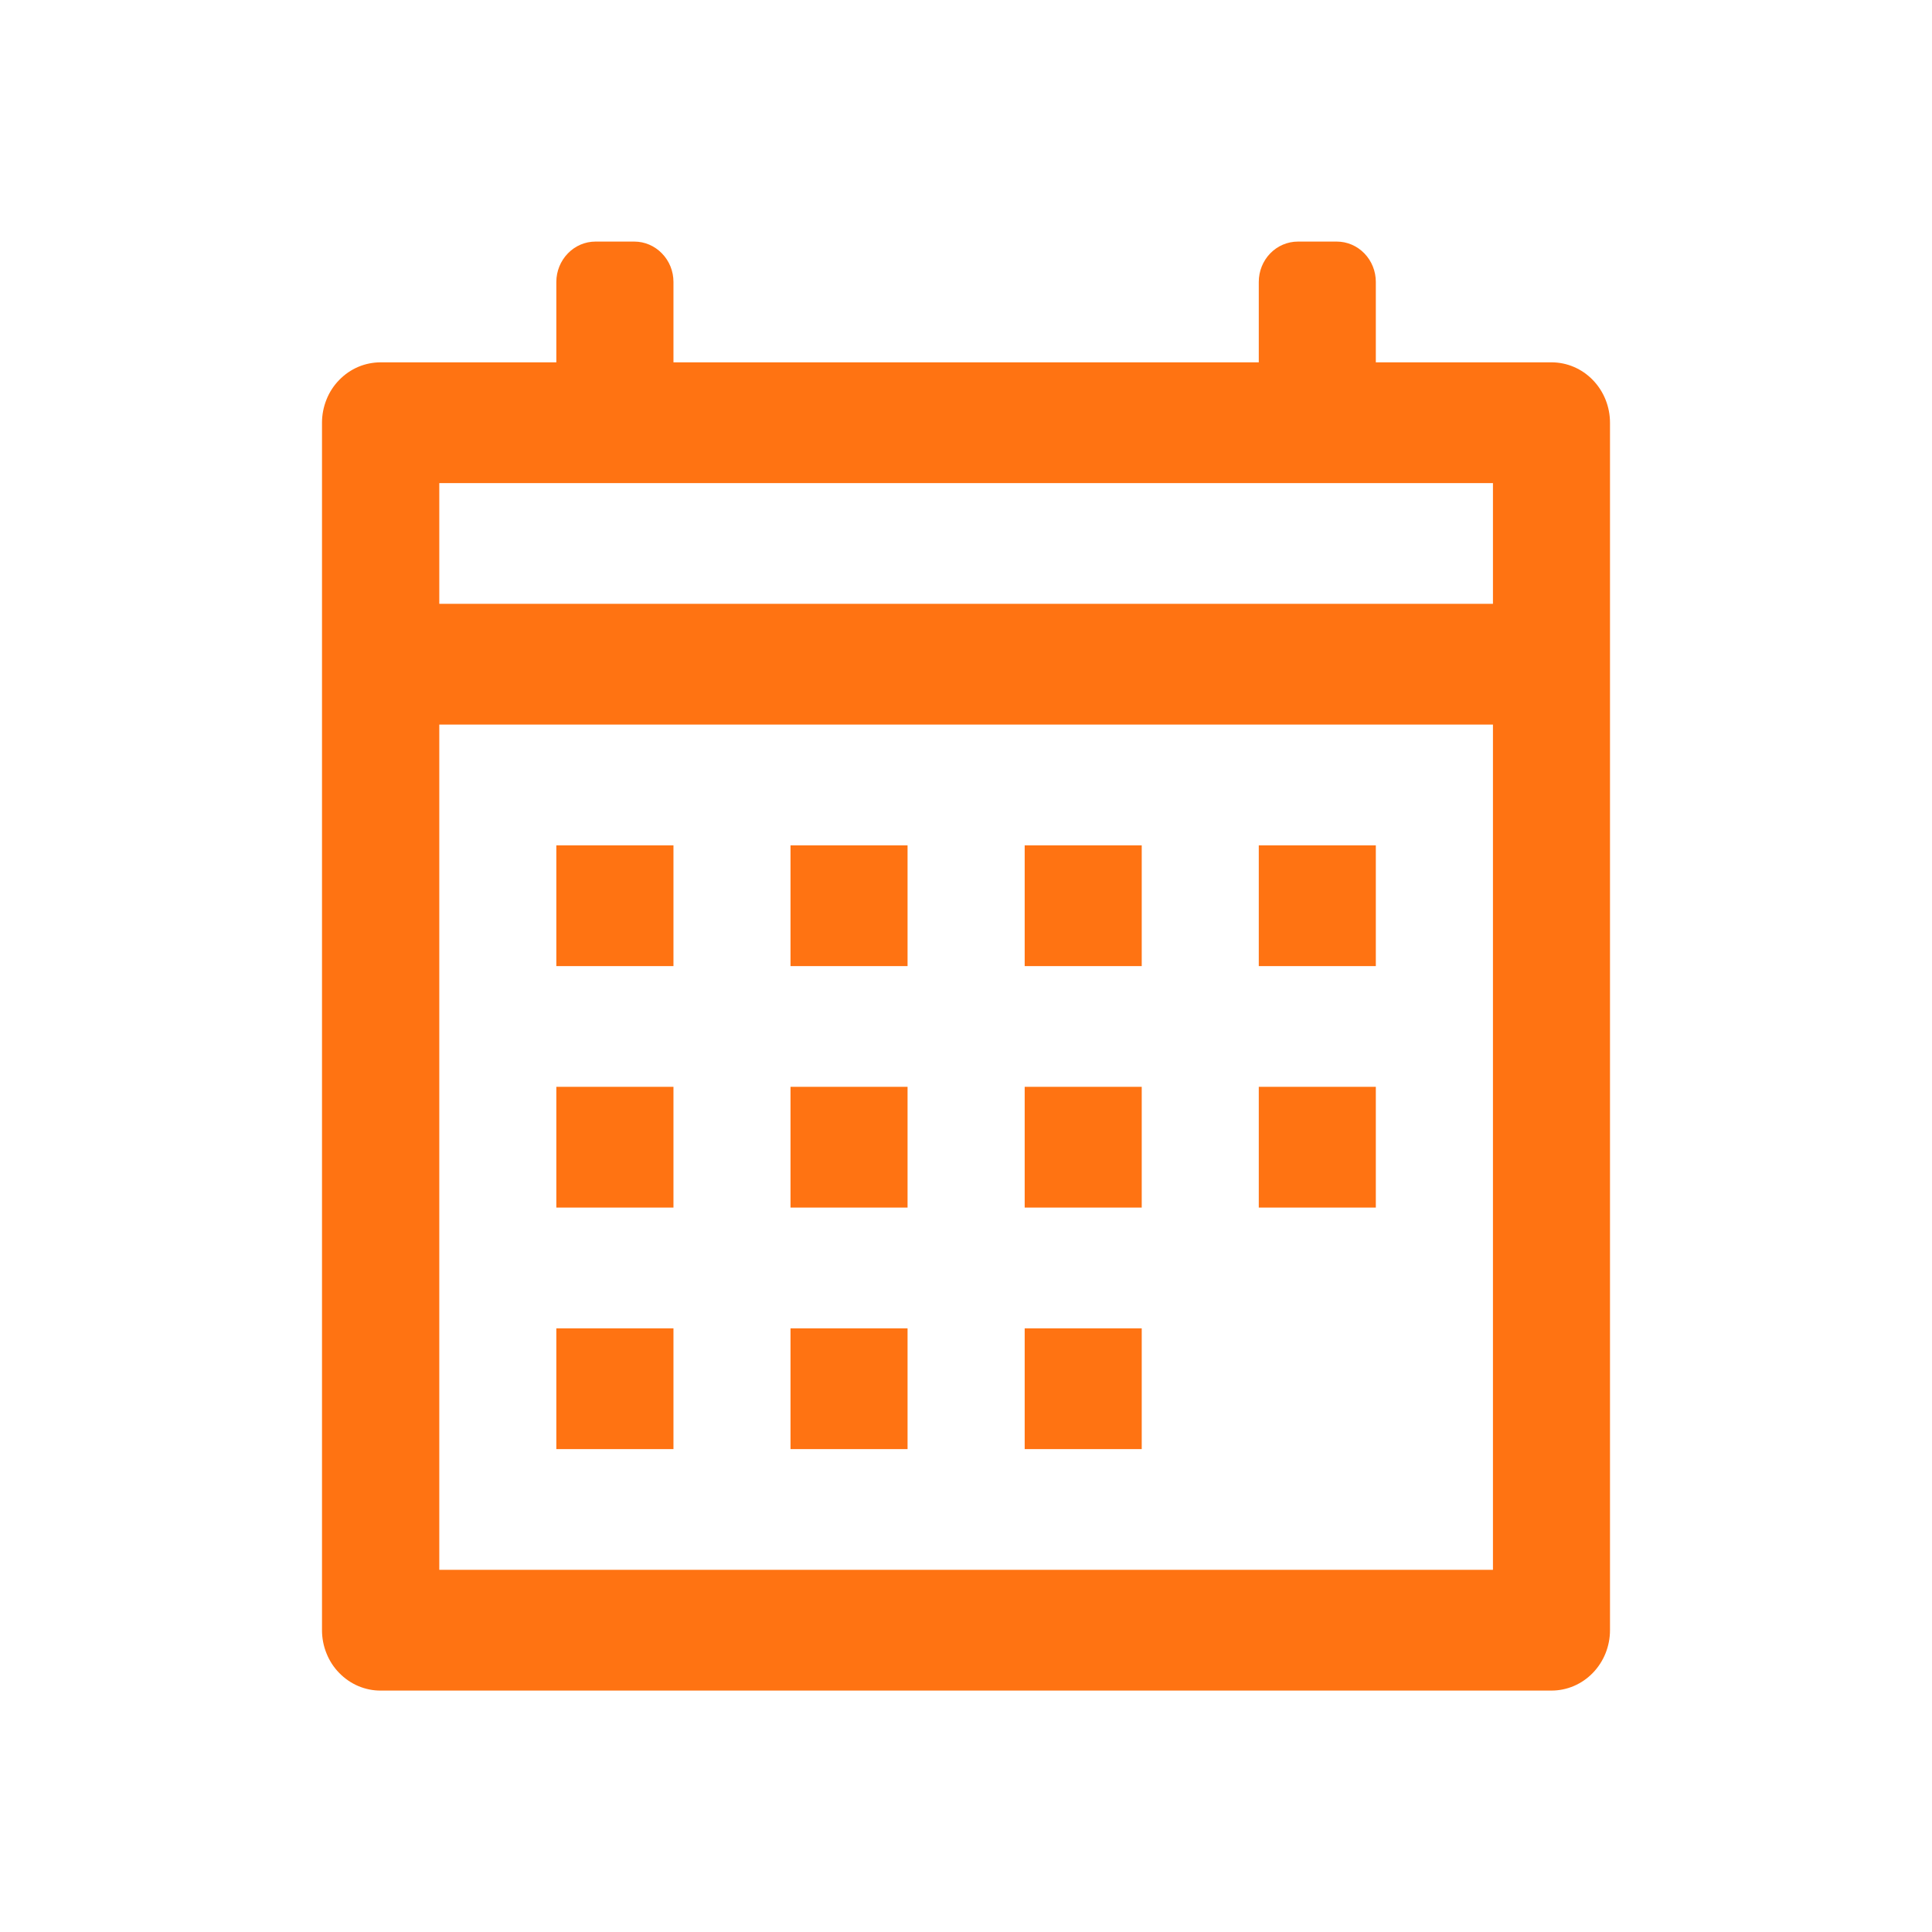
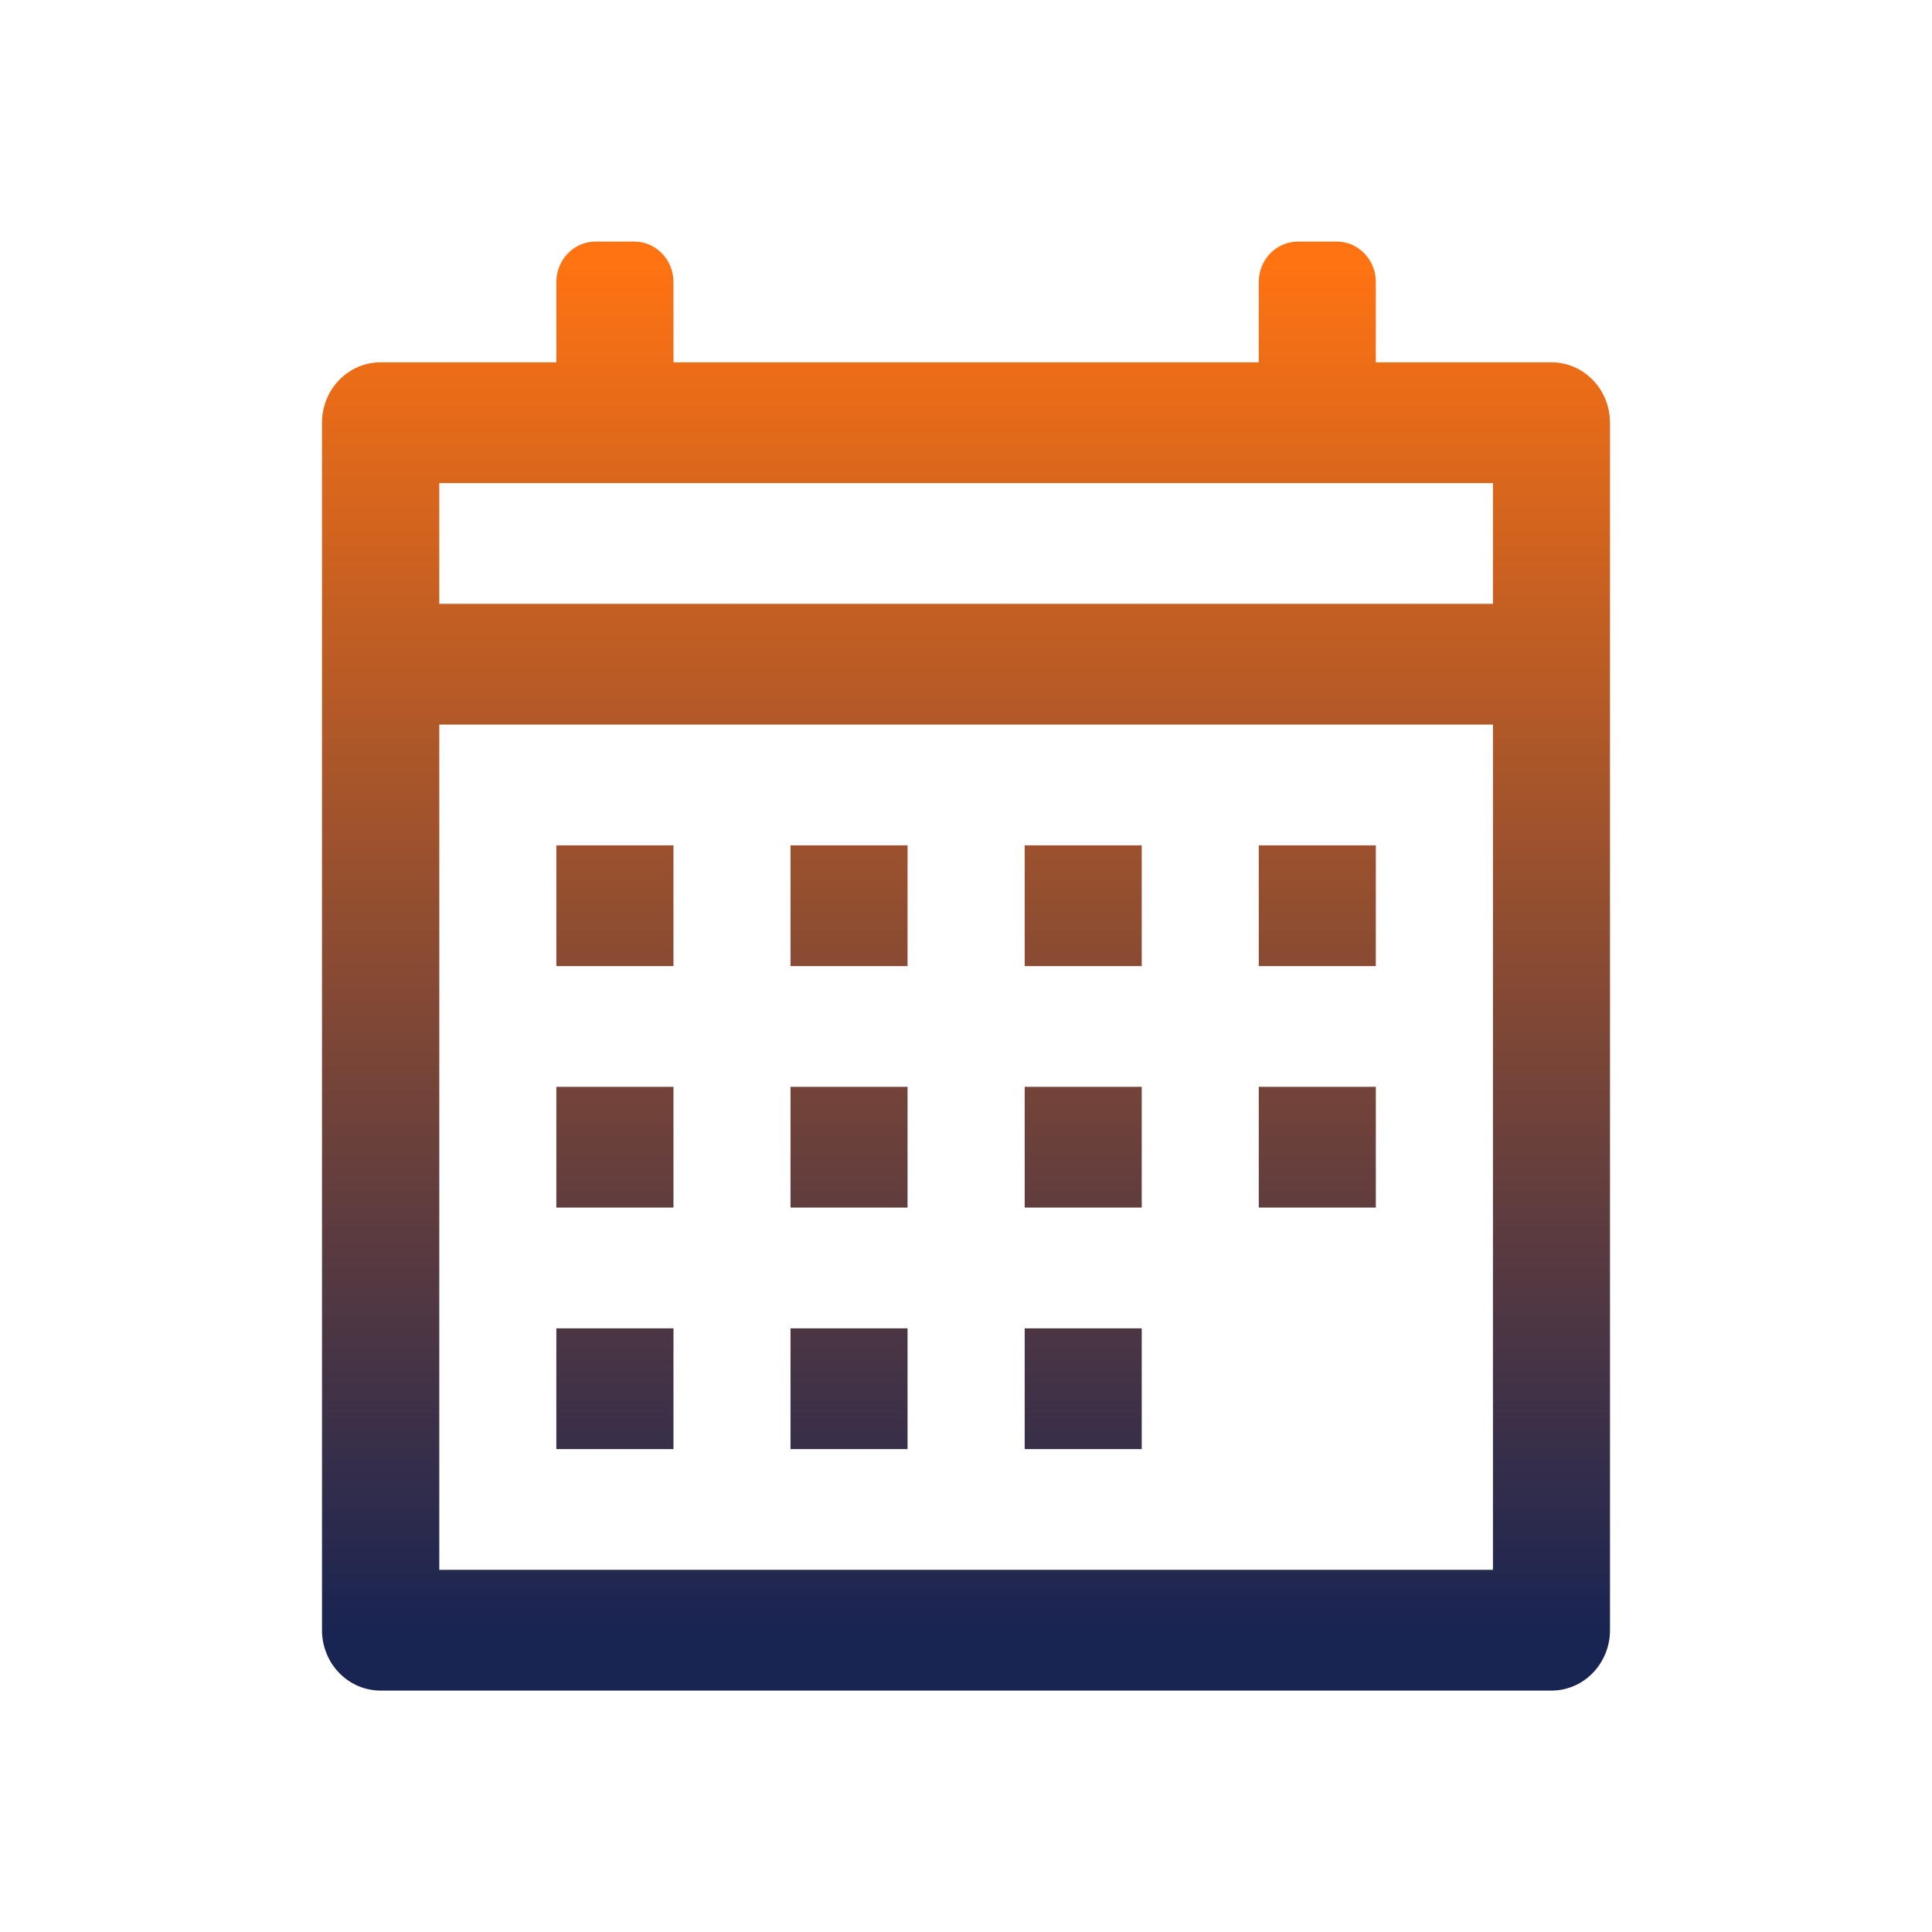
<svg xmlns="http://www.w3.org/2000/svg" width="24" height="24" viewBox="0 0 24 24" fill="none">
-   <path d="M7.397 3.001C7.268 3.001 7.145 3.054 7.054 3.148C6.963 3.242 6.911 3.369 6.911 3.502V4.501H4.73C4.634 4.501 4.539 4.52 4.451 4.557C4.362 4.595 4.282 4.65 4.214 4.72C4.146 4.789 4.092 4.872 4.056 4.963C4.019 5.055 4 5.152 4 5.251V20.251C4 20.35 4.019 20.448 4.056 20.539C4.092 20.63 4.146 20.713 4.214 20.782C4.282 20.852 4.362 20.907 4.451 20.945C4.539 20.982 4.634 21.002 4.73 21.001H19.273C19.466 21.001 19.651 20.922 19.787 20.781C19.923 20.641 20 20.45 20 20.251V5.251C20 5.052 19.923 4.861 19.787 4.721C19.651 4.58 19.466 4.501 19.273 4.501H17.091V3.502C17.091 3.369 17.04 3.242 16.949 3.148C16.858 3.054 16.735 3.001 16.606 3.001H16.123C15.994 3.001 15.87 3.054 15.779 3.148C15.688 3.242 15.637 3.369 15.637 3.502V4.501H8.366V3.502C8.366 3.369 8.315 3.242 8.223 3.148C8.132 3.054 8.009 3.001 7.88 3.001H7.397ZM5.457 6.001H18.546V7.501H5.457V6.001ZM5.457 9.001H18.546V19.501H5.457V9.001ZM6.911 10.501V12.001H8.366V10.501H6.911ZM9.82 10.501V12.001H11.274V10.501H9.82ZM12.729 10.501V12.001H14.183V10.501H12.729ZM15.637 10.501V12.001H17.091V10.501H15.637ZM6.911 13.501V15.001H8.366V13.501H6.911ZM9.82 13.501V15.001H11.274V13.501H9.82ZM12.729 13.501V15.001H14.183V13.501H12.729ZM15.637 13.501V15.001H17.091V13.501H15.637ZM6.911 16.501V18.001H8.366V16.501H6.911ZM9.82 16.501V18.001H11.274V16.501H9.82ZM12.729 16.501V18.001H14.183V16.501H12.729Z" fill="#FF7312" />
+   <path d="M7.397 3.001C7.268 3.001 7.145 3.054 7.054 3.148C6.963 3.242 6.911 3.369 6.911 3.502V4.501H4.73C4.634 4.501 4.539 4.52 4.451 4.557C4.362 4.595 4.282 4.65 4.214 4.72C4.146 4.789 4.092 4.872 4.056 4.963C4.019 5.054 4 5.152 4 5.251V20.251C4 20.35 4.019 20.448 4.056 20.539C4.092 20.63 4.146 20.713 4.214 20.782C4.282 20.852 4.362 20.907 4.451 20.945C4.539 20.982 4.634 21.001 4.73 21.001H19.273C19.466 21.001 19.651 20.922 19.787 20.781C19.923 20.641 20 20.45 20 20.251V5.251C20 5.052 19.923 4.861 19.787 4.721C19.651 4.58 19.466 4.501 19.273 4.501H17.091V3.502C17.091 3.369 17.04 3.242 16.949 3.148C16.858 3.054 16.735 3.001 16.606 3.001H16.123C15.994 3.001 15.87 3.054 15.779 3.148C15.688 3.242 15.637 3.369 15.637 3.502V4.501H8.366V3.502C8.366 3.369 8.315 3.242 8.223 3.148C8.132 3.054 8.009 3.001 7.88 3.001H7.397ZM5.457 6.001H18.546V7.501H5.457V6.001ZM5.457 9.001H18.546V19.501H5.457V9.001ZM6.911 10.501V12.001H8.366V10.501H6.911ZM9.82 10.501V12.001H11.274V10.501H9.82ZM12.729 10.501V12.001H14.183V10.501H12.729ZM15.637 10.501V12.001H17.091V10.501H15.637ZM6.911 13.501V15.001H8.366V13.501H6.911ZM9.82 13.501V15.001H11.274V13.501H9.82ZM12.729 13.501V15.001H14.183V13.501H12.729ZM15.637 13.501V15.001H17.091V13.501H15.637ZM6.911 16.501V18.001H8.366V16.501H6.911ZM9.82 16.501V18.001H11.274V16.501H9.82ZM12.729 16.501V18.001H14.183V16.501H12.729Z" fill="url(#paint0_linear_2326_1662)" />
+   <defs>
+     <linearGradient id="paint0_linear_2326_1662" x1="12" y1="3.232" x2="12" y2="20.309" gradientUnits="userSpaceOnUse">
+       <stop stop-color="#FF7312" />
+       <stop offset="1" stop-color="#182452" />
+     </linearGradient>
+   </defs>
</svg>
